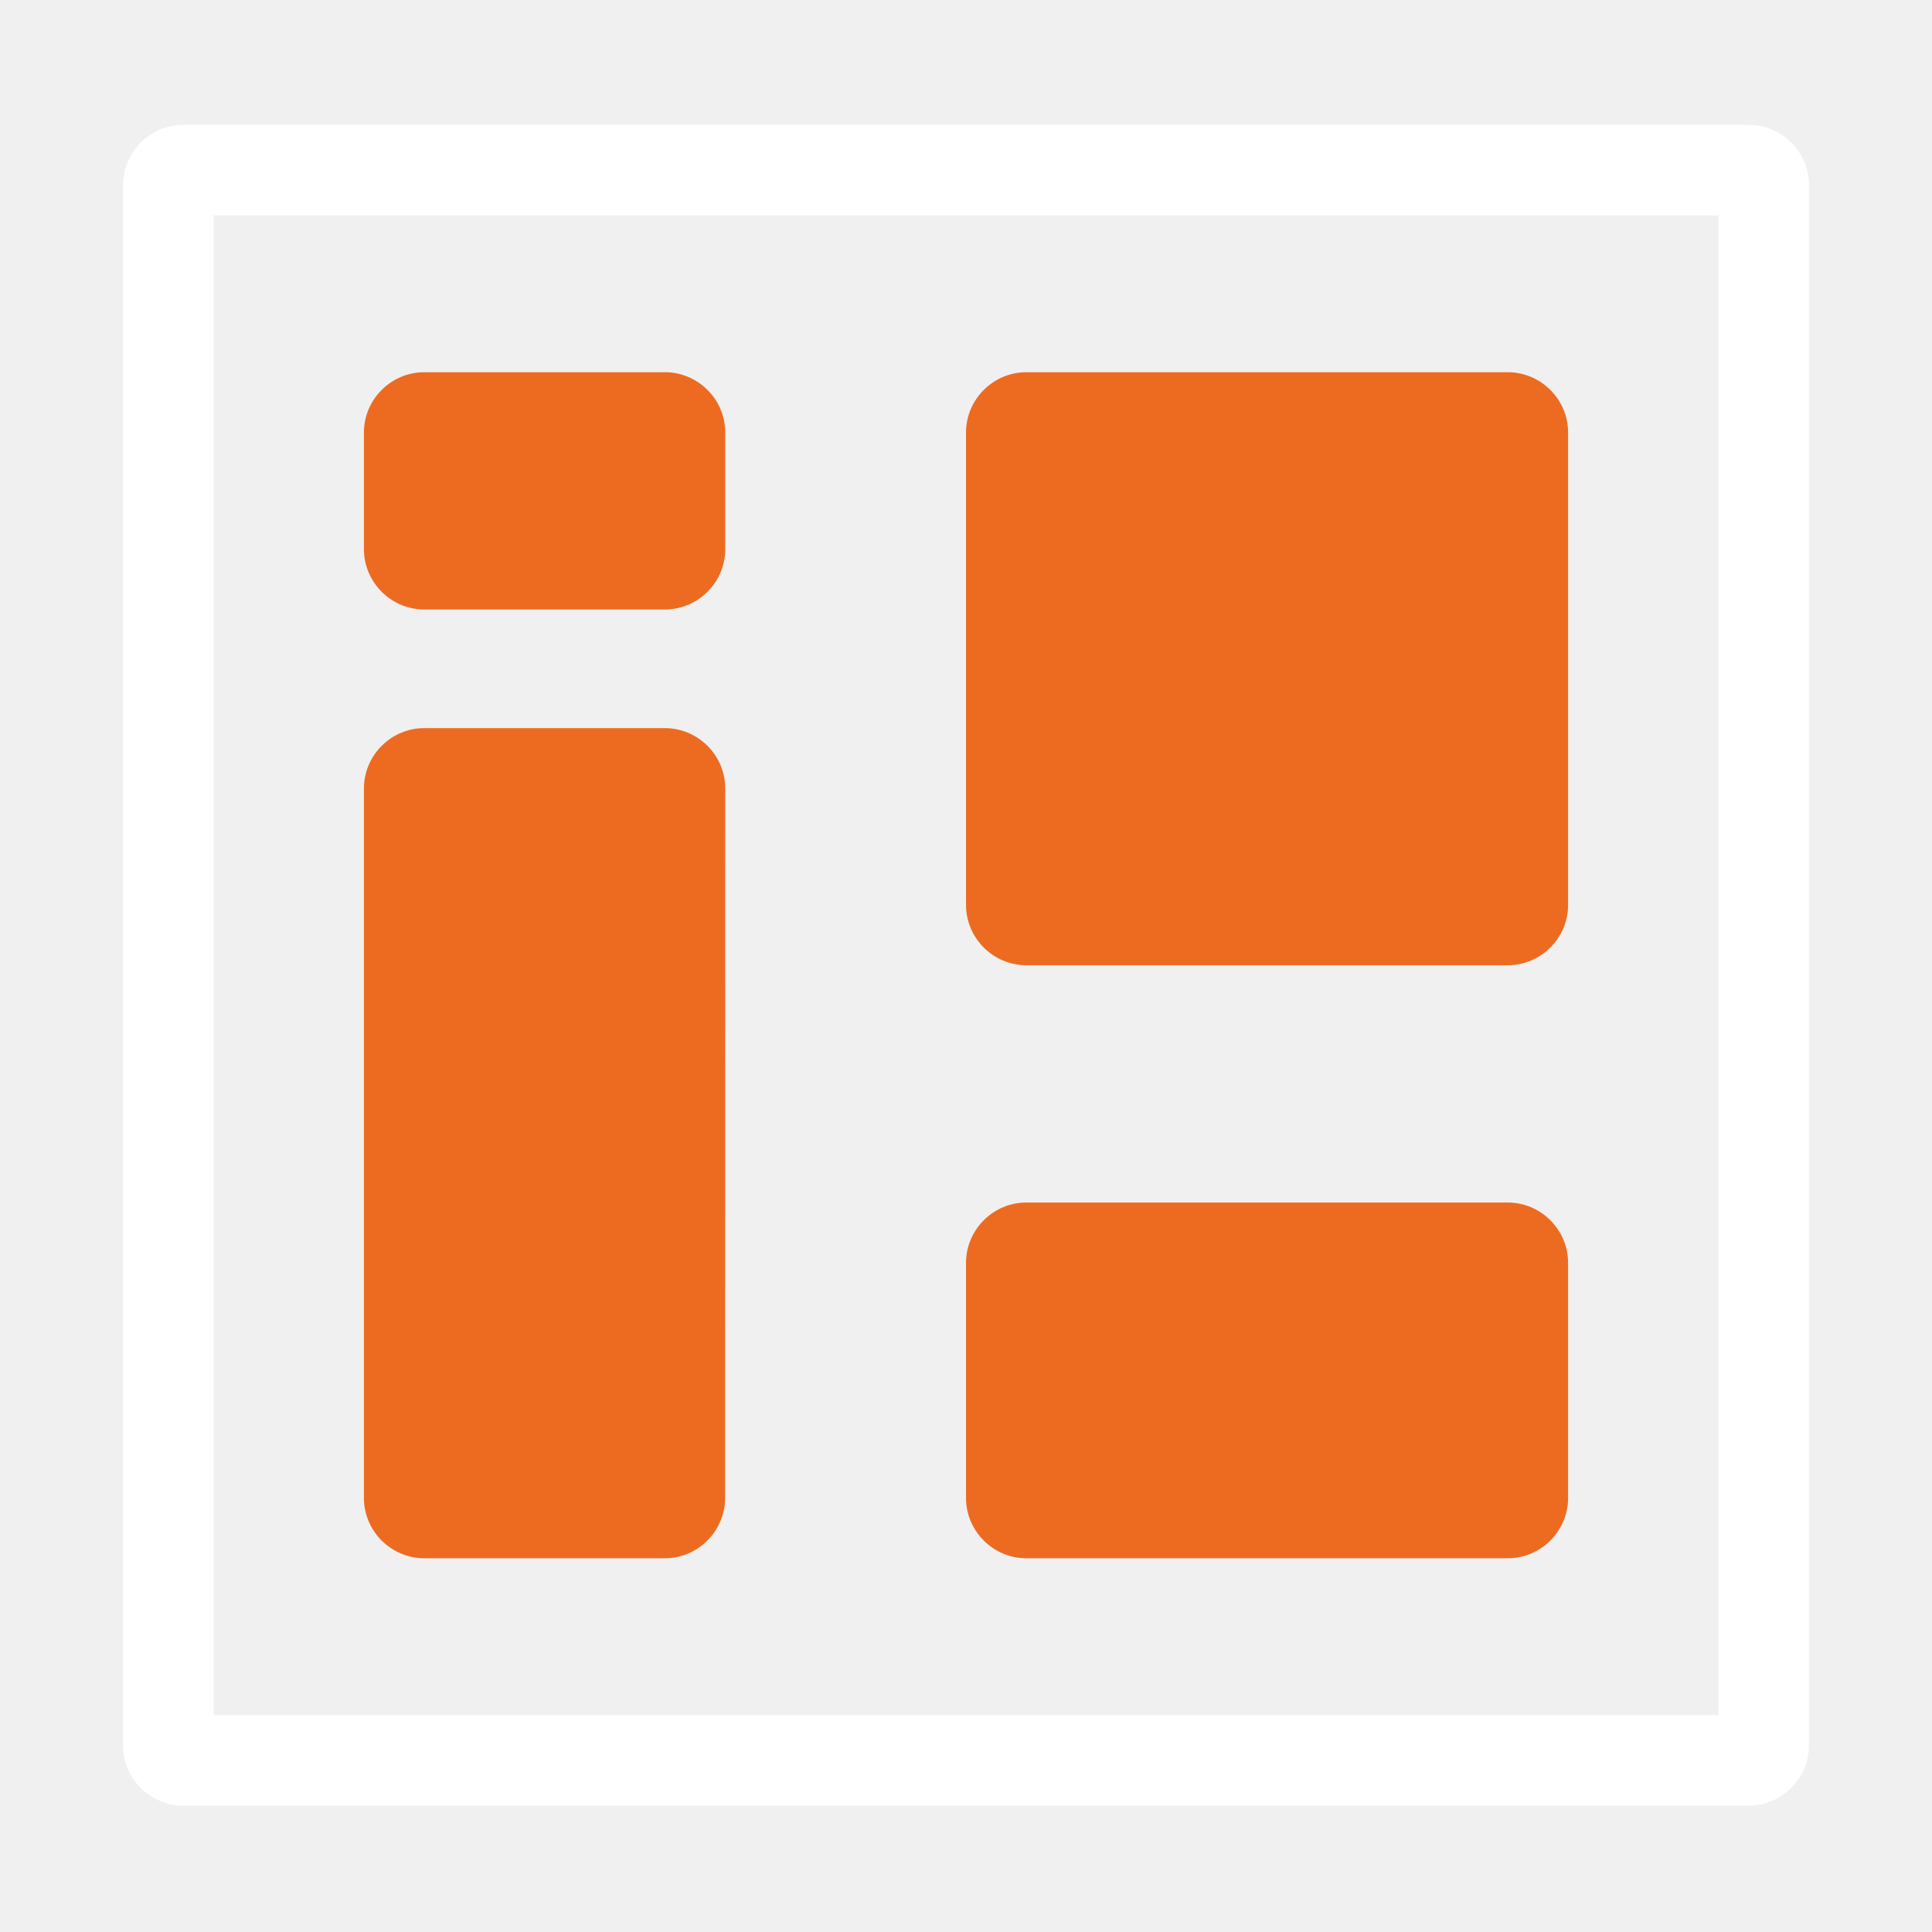
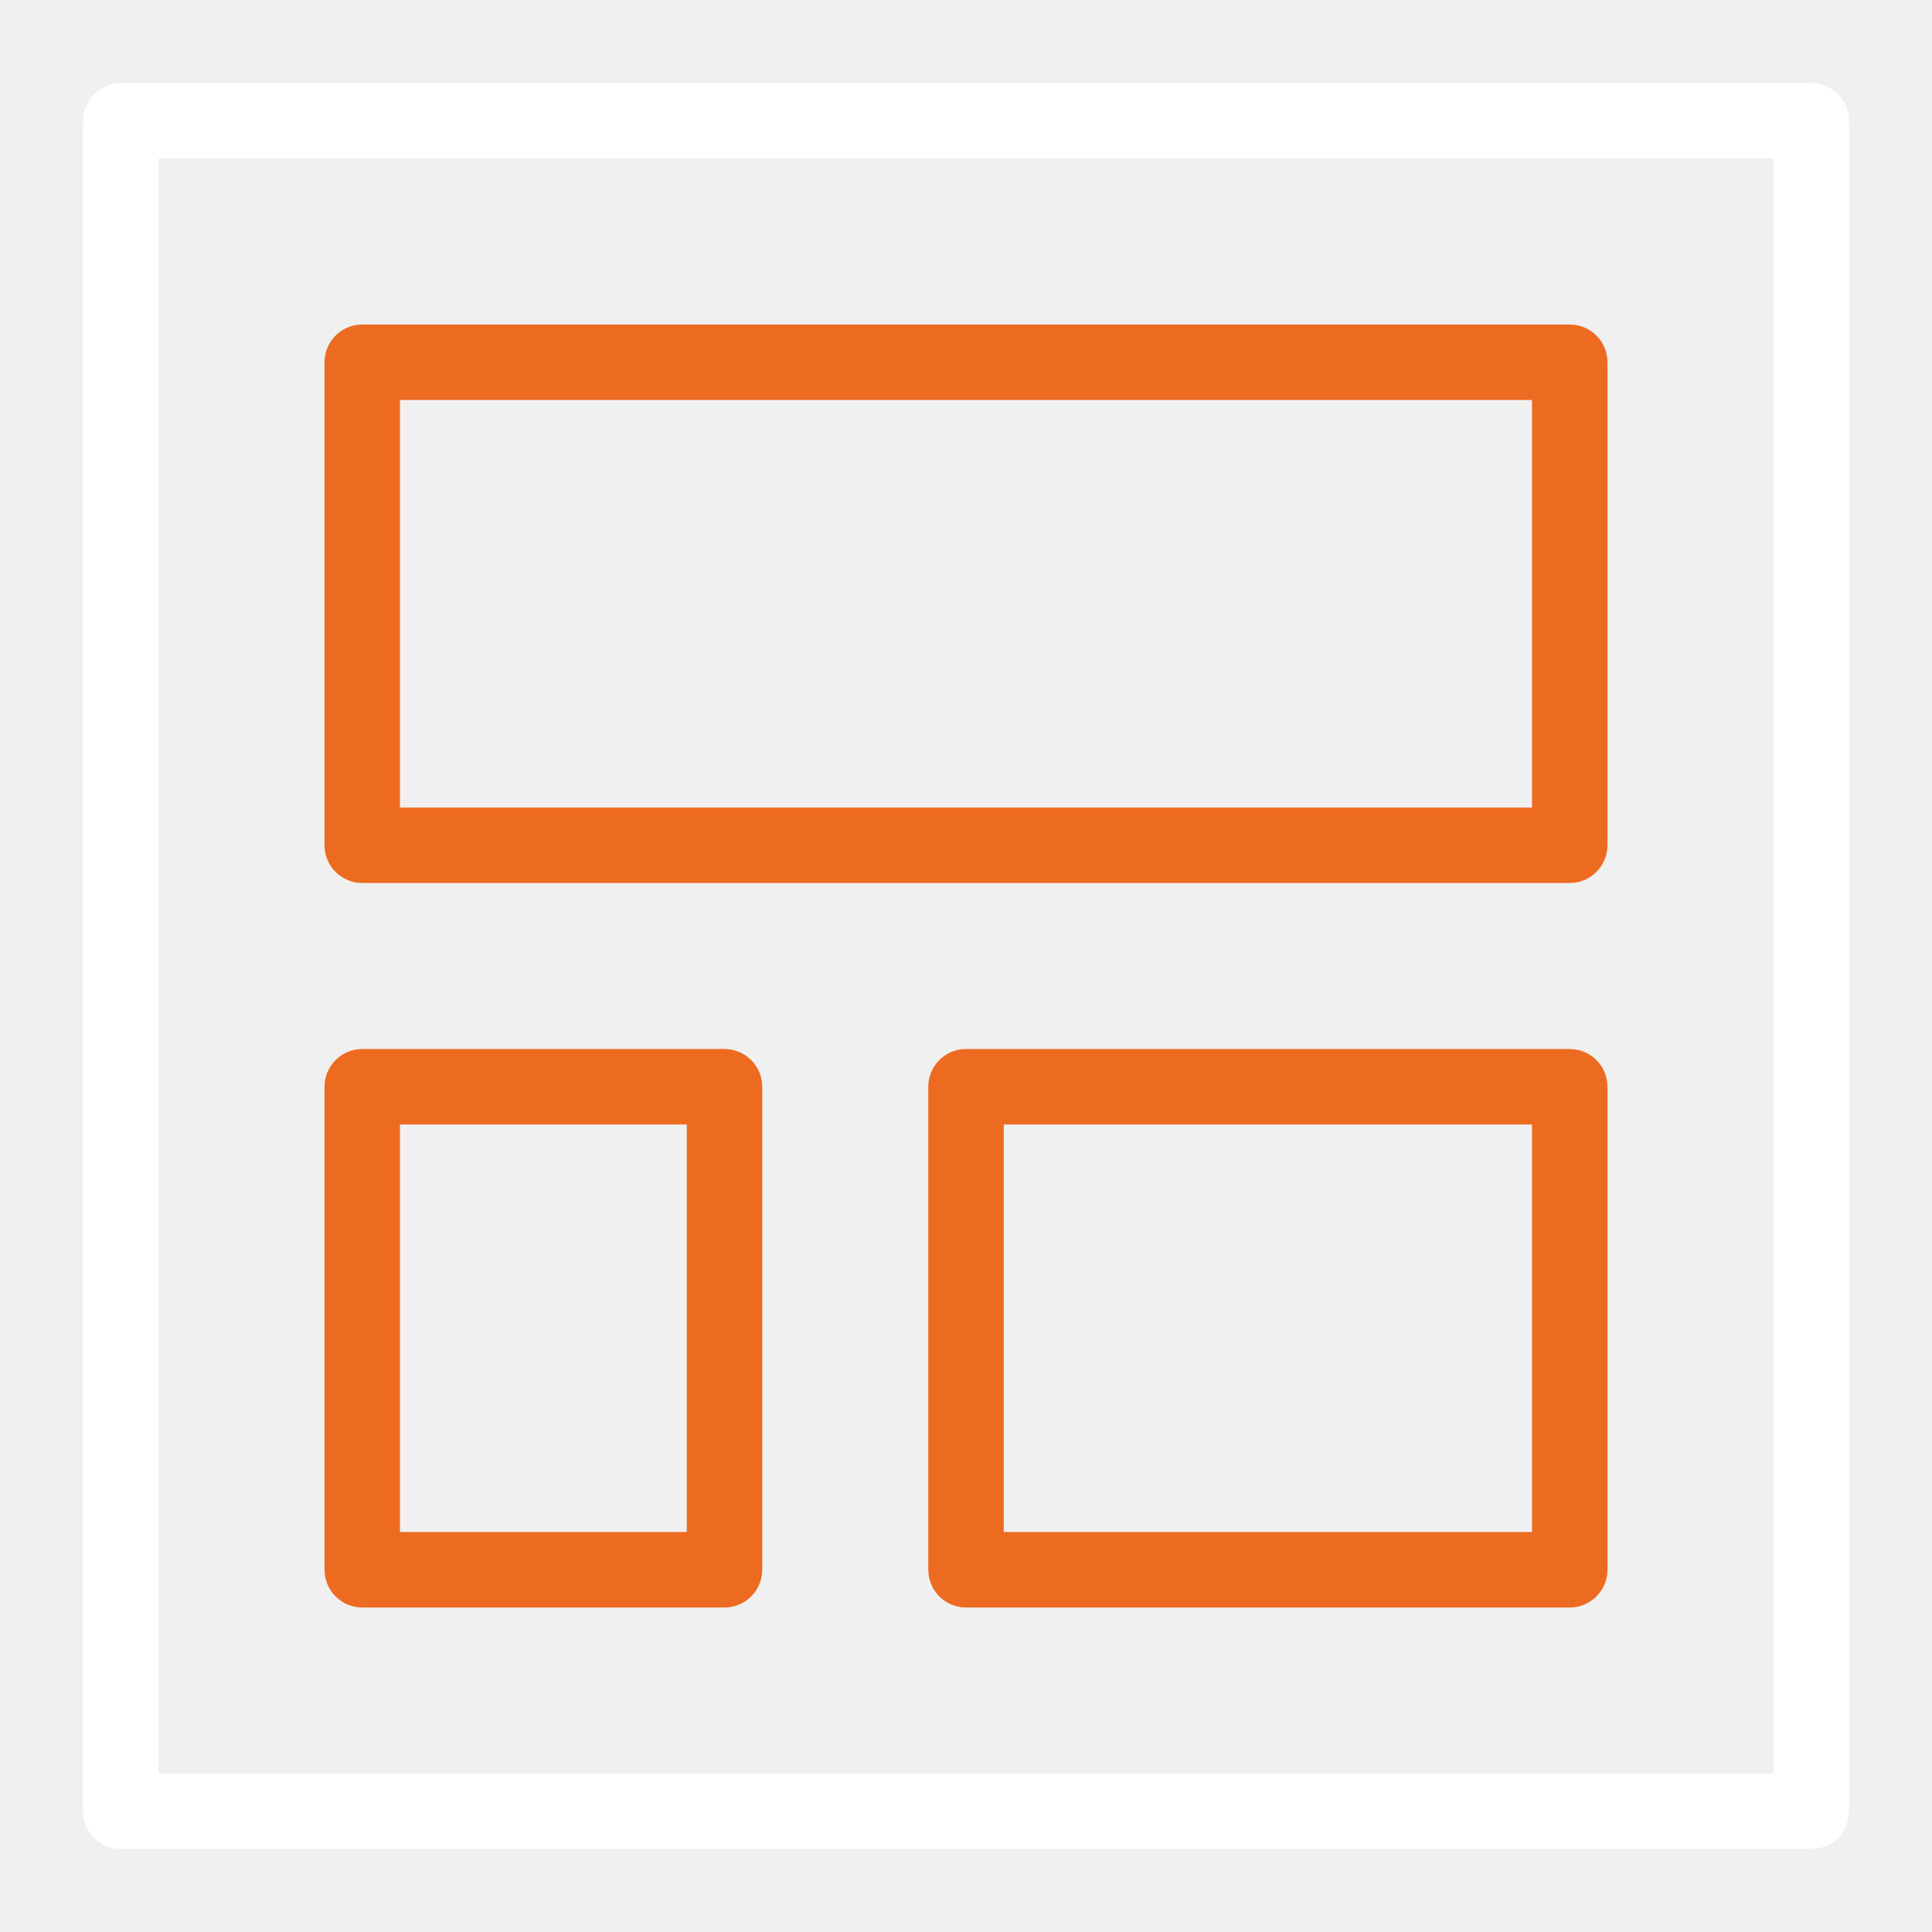
<svg xmlns="http://www.w3.org/2000/svg" version="1.0" id="Layer_1" x="0px" y="0px" viewBox="0 0 128 128" enable-background="new 0 0 128 128" xml:space="preserve">
-   <g id="ARRANGE">
-     <path fill="#FFFFFF" d="M113.85,14.27v99.36h-99.7V14.27H113.85 M115.85,8.27H12.15c-2.2,0-4,1.8-4,4v103.36c0,2.2,1.8,4,4,4h103.7   c2.2,0,4-1.8,4-4V12.27C119.85,10.07,118.05,8.27,115.85,8.27L115.85,8.27z" />
+   <g id="arrange">
    <g>
-       <path fill="#ED6B21" d="M48.04,99.24c0,2.2-1.8,4-4,4H28.11c-2.2,0-4-1.8-4-4v-47c0-2.2,1.8-4,4-4h15.94c2.2,0,4,1.8,4,4    L48.04,99.24L48.04,99.24z" />
+       <path fill="#FFFFFF" d="M120,122.5H8c-1.38,0-2.5-1.12-2.5-2.5V8c0-1.38,1.12-2.5,2.5-2.5h112c1.38,0,2.5,1.12,2.5,2.5v112    C122.5,121.38,121.38,122.5,120,122.5z M10.5,117.5h107v-107h-107V117.5z" />
    </g>
    <g>
-       <path fill="#ED6B21" d="M28.11,40.38c-2.2,0-4-1.8-4-4v-7.72c0-2.2,1.8-4,4-4h15.94c2.2,0,4,1.8,4,4v7.72c0,2.2-1.8,4-4,4H28.11z" />
+       <path fill="#ED6B21" d="M104,58.5H24c-1.38,0-2.5-1.12-2.5-2.5V24c0-1.38,1.12-2.5,2.5-2.5h80c1.38,0,2.5,1.12,2.5,2.5v32    C106.5,57.38,105.38,58.5,104,58.5z M26.5,53.5h75v-27h-75V53.5z" />
    </g>
    <g>
-       <path fill="#ED6B21" d="M68,103.24c-2.2,0-4-1.8-4-4V83.67c0-2.2,1.8-4,4-4h31.89c2.2,0,4,1.8,4,4v15.57c0,2.2-1.8,4-4,4H68z" />
+       <path fill="#ED6B21" d="M48,106.5H24c-1.38,0-2.5-1.12-2.5-2.5V72c0-1.38,1.12-2.5,2.5-2.5h24c1.38,0,2.5,1.12,2.5,2.5v32    C50.5,105.38,49.38,106.5,48,106.5z M26.5,101.5h19v-27h-19V101.5z" />
    </g>
    <g>
-       <path fill="#ED6B21" d="M103.89,59.95c0,2.2-1.8,4-4,4H68c-2.2,0-4-1.8-4-4V28.66c0-2.2,1.8-4,4-4h31.89c2.2,0,4,1.8,4,4V59.95z" />
+       <path fill="#ED6B21" d="M104,106.5H64c-1.38,0-2.5-1.12-2.5-2.5V72c0-1.38,1.12-2.5,2.5-2.5h40c1.38,0,2.5,1.12,2.5,2.5v32    C106.5,105.38,105.38,106.5,104,106.5z M66.5,101.5h35v-27h-35V101.5z" />
    </g>
  </g>
</svg>
